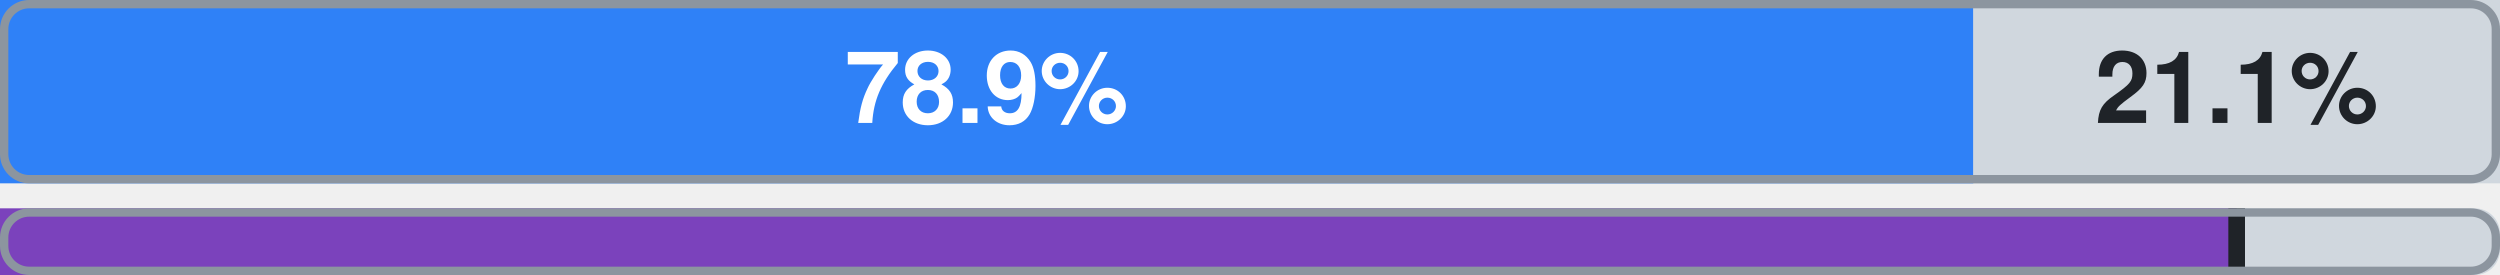
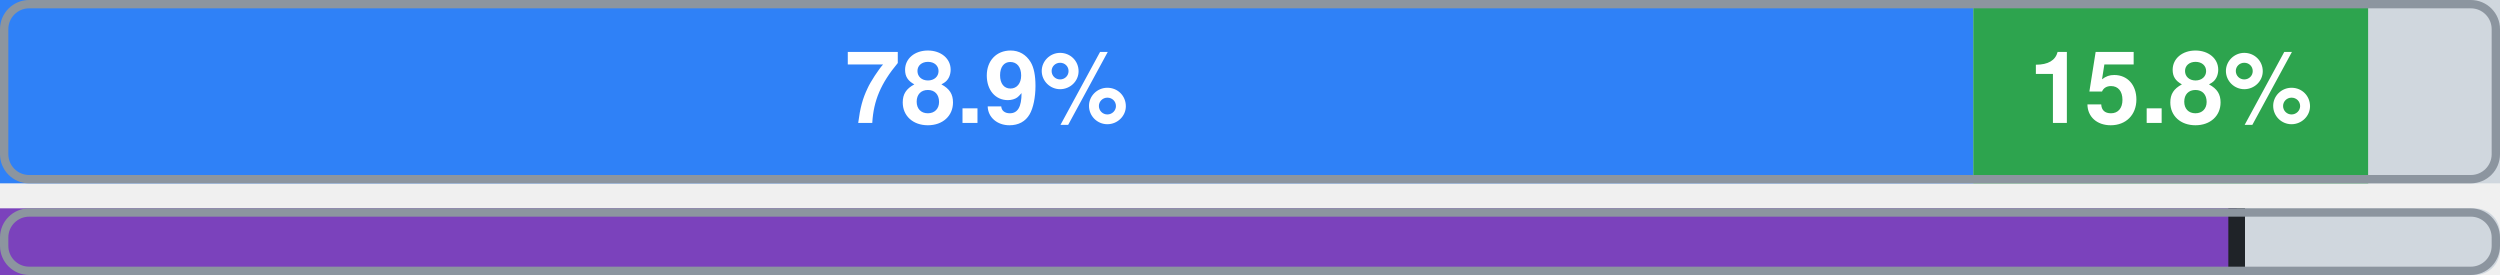
- <svg xmlns="http://www.w3.org/2000/svg" width="300" height="33" viewBox="0 0 300 33" role="img" aria-label="s3vectors: official 78.9%, ours beyond official 0.0%, uncovered 21.1% of 19 attributes; lower bar: Terraform aws provider (estimate): 89.5% of 19 attributes, at least 89.5%">
+ <svg xmlns="http://www.w3.org/2000/svg" width="300" height="33" viewBox="0 0 300 33" role="img" aria-label="s3vectors: official 78.9%, ours beyond official 15.8%, uncovered 5.3% of 19 attributes; lower bar: Terraform aws provider (estimate): 89.5% of 19 attributes, at least 89.5%">
  <rect x="0" y="0" width="300" height="22" rx="3" fill="#d0d7de" />
  <rect x="0" y="0" width="236.8" height="22" fill="#2f81f7" />
  <text x="118.4" y="12" font-family="-apple-system,BlinkMacSystemFont,'Segoe UI',Helvetica,Arial,sans-serif" font-size="12" font-weight="600" fill="#ffffff" text-anchor="middle" dominant-baseline="central">78.9%</text>
-   <rect x="236.8" y="0" width="63.2" height="22" fill="#d0d7de" />
-   <text x="268.4" y="12" font-family="-apple-system,BlinkMacSystemFont,'Segoe UI',Helvetica,Arial,sans-serif" font-size="12" font-weight="600" fill="#1f2328" text-anchor="middle" dominant-baseline="central">21.1%</text>
+   <rect x="236.8" y="0" width="47.4" height="22" fill="#2da44e" />
+   <text x="260.5" y="12" font-family="-apple-system,BlinkMacSystemFont,'Segoe UI',Helvetica,Arial,sans-serif" font-size="12" font-weight="600" fill="#ffffff" text-anchor="middle" dominant-baseline="central">15.8%</text>
+   <rect x="284.2" y="0" width="15.8" height="22" fill="#d0d7de" />
  <rect x="0.5" y="0.5" width="299" height="21" rx="3" fill="none" stroke="#8c959f" />
  <rect x="0" y="25" width="300" height="8" rx="3" fill="#d0d7de" />
  <rect x="0" y="25" width="268.4" height="8" fill="#7b42bc" />
  <rect x="267.4" y="25" width="2" height="8" fill="#1f2328" />
  <rect x="0.5" y="25.5" width="299" height="7" rx="3" fill="none" stroke="#8c959f" />
</svg>
